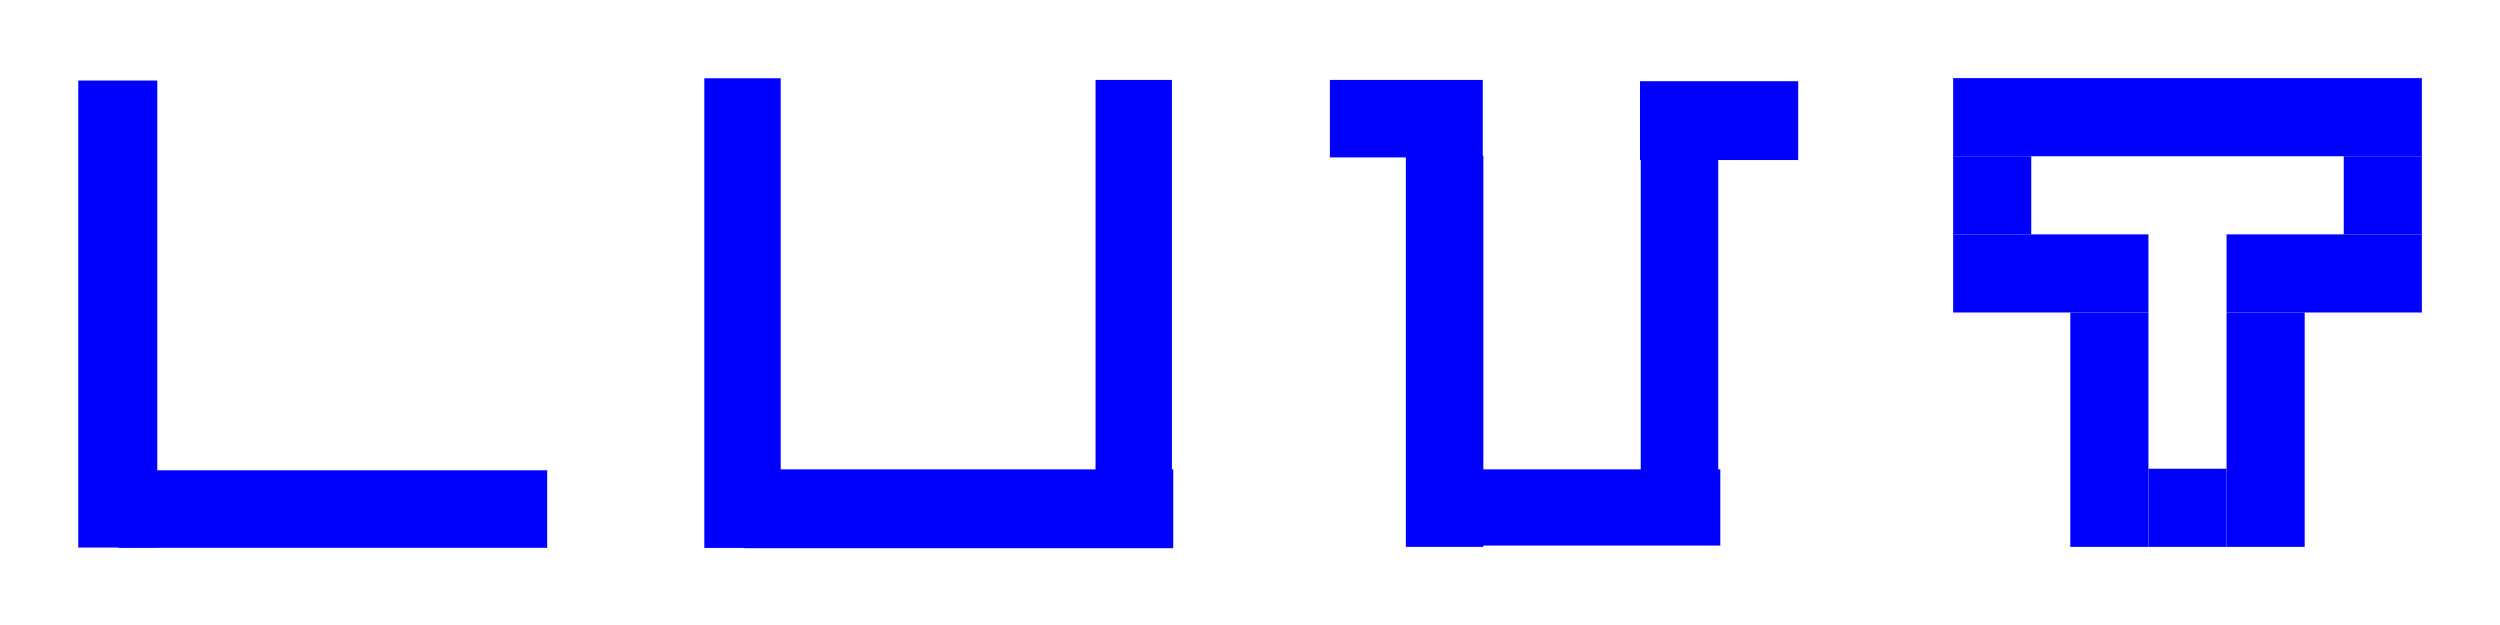
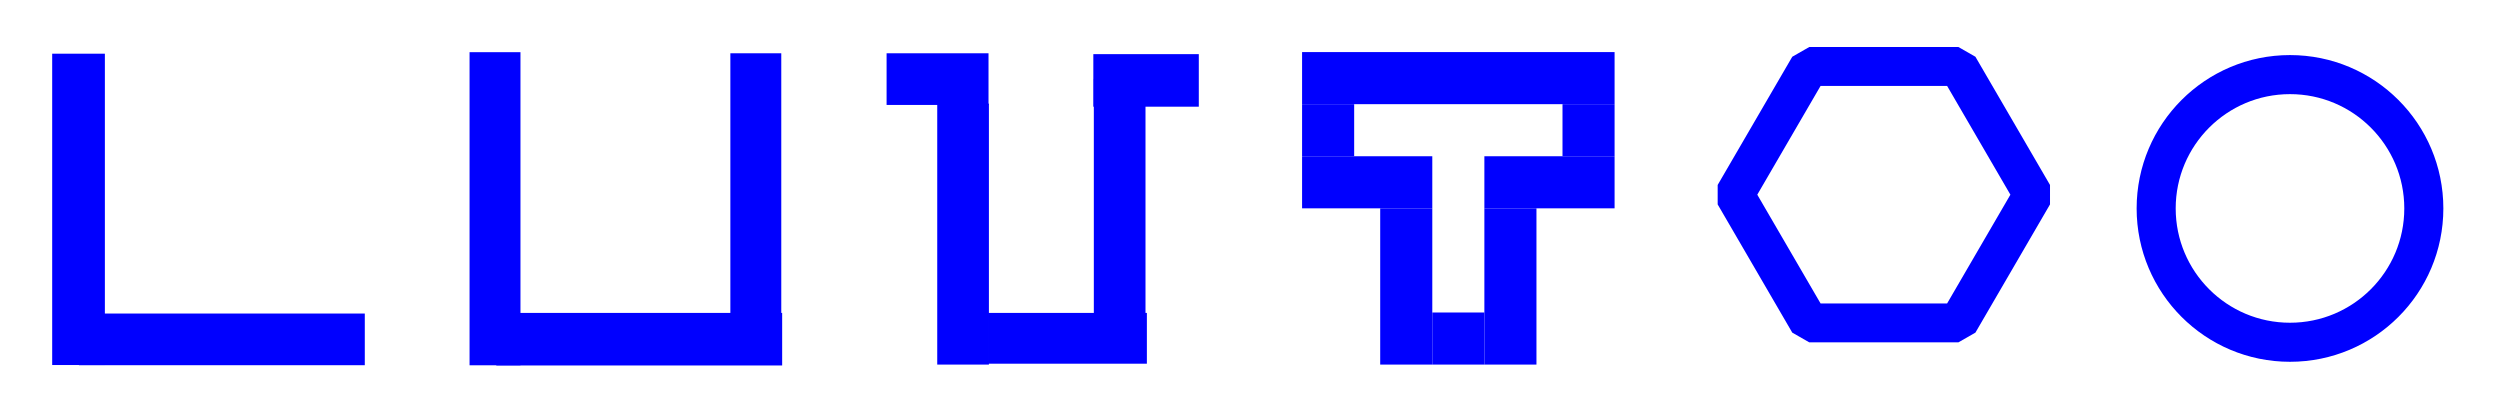
- <svg xmlns="http://www.w3.org/2000/svg" xmlns:ns1="http://www.openswatchbook.org/uri/2009/osb" width="64" height="16" id="svg2" version="1.1">
+ <svg xmlns="http://www.w3.org/2000/svg" xmlns:ns1="http://www.openswatchbook.org/uri/2009/osb" width="96" height="16" id="svg2" version="1.1">
  <defs id="defs4">
    <linearGradient id="linearGradient3811" ns1:paint="solid">
      <stop style="stop-color:#000000;stop-opacity:1;" offset="0" id="stop3813" />
    </linearGradient>
  </defs>
  <g id="layer1" transform="translate(0,-1036.362)">
    <g id="g3025">
      <rect y="1038.366" x="18.031" height="12.023" width="1.955" id="rect2987" style="fill:#0000ff;fill-opacity:1;stroke:none" />
      <rect y="1048.378" x="19.058" height="2.018" width="10.977" id="rect3757" style="fill:#0000ff;fill-opacity:1;stroke:none" />
      <rect y="1038.408" x="28.046" height="11.226" width="1.955" id="rect3759" style="fill:#0000ff;fill-opacity:1;stroke:none" />
    </g>
    <g id="g3018">
      <rect y="1038.424" x="2.004" height="11.955" width="2.023" id="rect2987-4" style="fill:#0000ff;fill-opacity:1;stroke:none" />
      <rect y="1048.402" x="3.031" height="1.984" width="10.977" id="rect3757-8" style="fill:#0000ff;fill-opacity:1;stroke:none" />
    </g>
    <g id="g3035">
      <rect y="1038.408" x="34.045" height="1.984" width="3.914" id="rect3021" style="fill:#0000ff;fill-opacity:1;stroke:none" />
      <rect y="1040.342" x="35.99" height="10.02" width="1.984" id="rect3023" style="fill:#0000ff;fill-opacity:1;stroke:none" />
      <rect y="1038.441" x="41.984" height="2.018" width="4.05" id="rect3029" style="fill:#0000ff;fill-opacity:1;stroke:none" />
      <rect y="1039.392" x="42.003" height="9.918" width="1.984" id="rect3031" style="fill:#0000ff;fill-opacity:1;stroke:none" />
      <rect y="1048.378" x="37.941" height="1.95" width="6.099" id="rect3033" style="fill:#0000ff;fill-opacity:1;stroke:none" />
    </g>
    <g id="g3032">
      <rect transform="translate(0,1036.362)" y="2" x="50" height="2" width="12" id="rect3016" style="fill:#0000ff;fill-opacity:1;stroke:none" />
      <rect transform="translate(0,1036.362)" y="4" x="50" height="2" width="2" id="rect3018" style="fill:#0000ff;fill-opacity:1;stroke:none" />
      <rect transform="translate(0,1036.362)" y="6" x="50" height="2" width="5" id="rect3020" style="fill:#0000ff;fill-opacity:1;stroke:none" />
      <rect transform="translate(0,1036.362)" y="6" x="57" height="2" width="5" id="rect3022" style="fill:#0000ff;fill-opacity:1;stroke:none" />
      <rect transform="translate(0,1036.362)" y="4" x="60" height="2" width="2" id="rect3024" style="fill:#0000ff;fill-opacity:1;stroke:none" />
      <rect transform="translate(0,1036.362)" y="8" x="53" height="6" width="2" id="rect3026" style="fill:#0000ff;fill-opacity:1;stroke:none" />
      <rect transform="translate(0,1036.362)" y="12" x="55" height="2" width="2" id="rect3028" style="fill:#0000ff;fill-opacity:1;stroke:none" />
      <rect transform="translate(0,1036.362)" y="8" x="57" height="6" width="2" id="rect3030" style="fill:#0000ff;fill-opacity:1;stroke:none" />
    </g>
+     <path style="fill:none;stroke:#0000ff;stroke-width:1.314;stroke-linecap:butt;stroke-linejoin:miter;stroke-miterlimit:0;stroke-opacity:1;stroke-dasharray:none;stroke-dashoffset:0" id="path3820" d="m 74.5,11.33 -5,0 -2.5,-4.33 2.5,-4.33 5,2e-7 2.5,4.33 z" transform="matrix(1.145785,0,0,1.136979,-10.15703,1035.879)" />
+     <path style="fill:none;stroke:#0000ff;stroke-width:1.5;stroke-linecap:butt;stroke-linejoin:miter;stroke-miterlimit:0;stroke-opacity:1;stroke-dasharray:none;stroke-dashoffset:0" id="path3822" d="m 96.639,11.5 c 0,2.838 -2.301,5.139 -5.139,5.139 -2.838,0 -5.139,-2.301 -5.139,-5.139 0,-2.838 2.301,-5.139 5.139,-5.139 2.838,0 5.139,2.301 5.139,5.139 z" transform="translate(-3.564357,1032.866)" />
  </g>
</svg>
